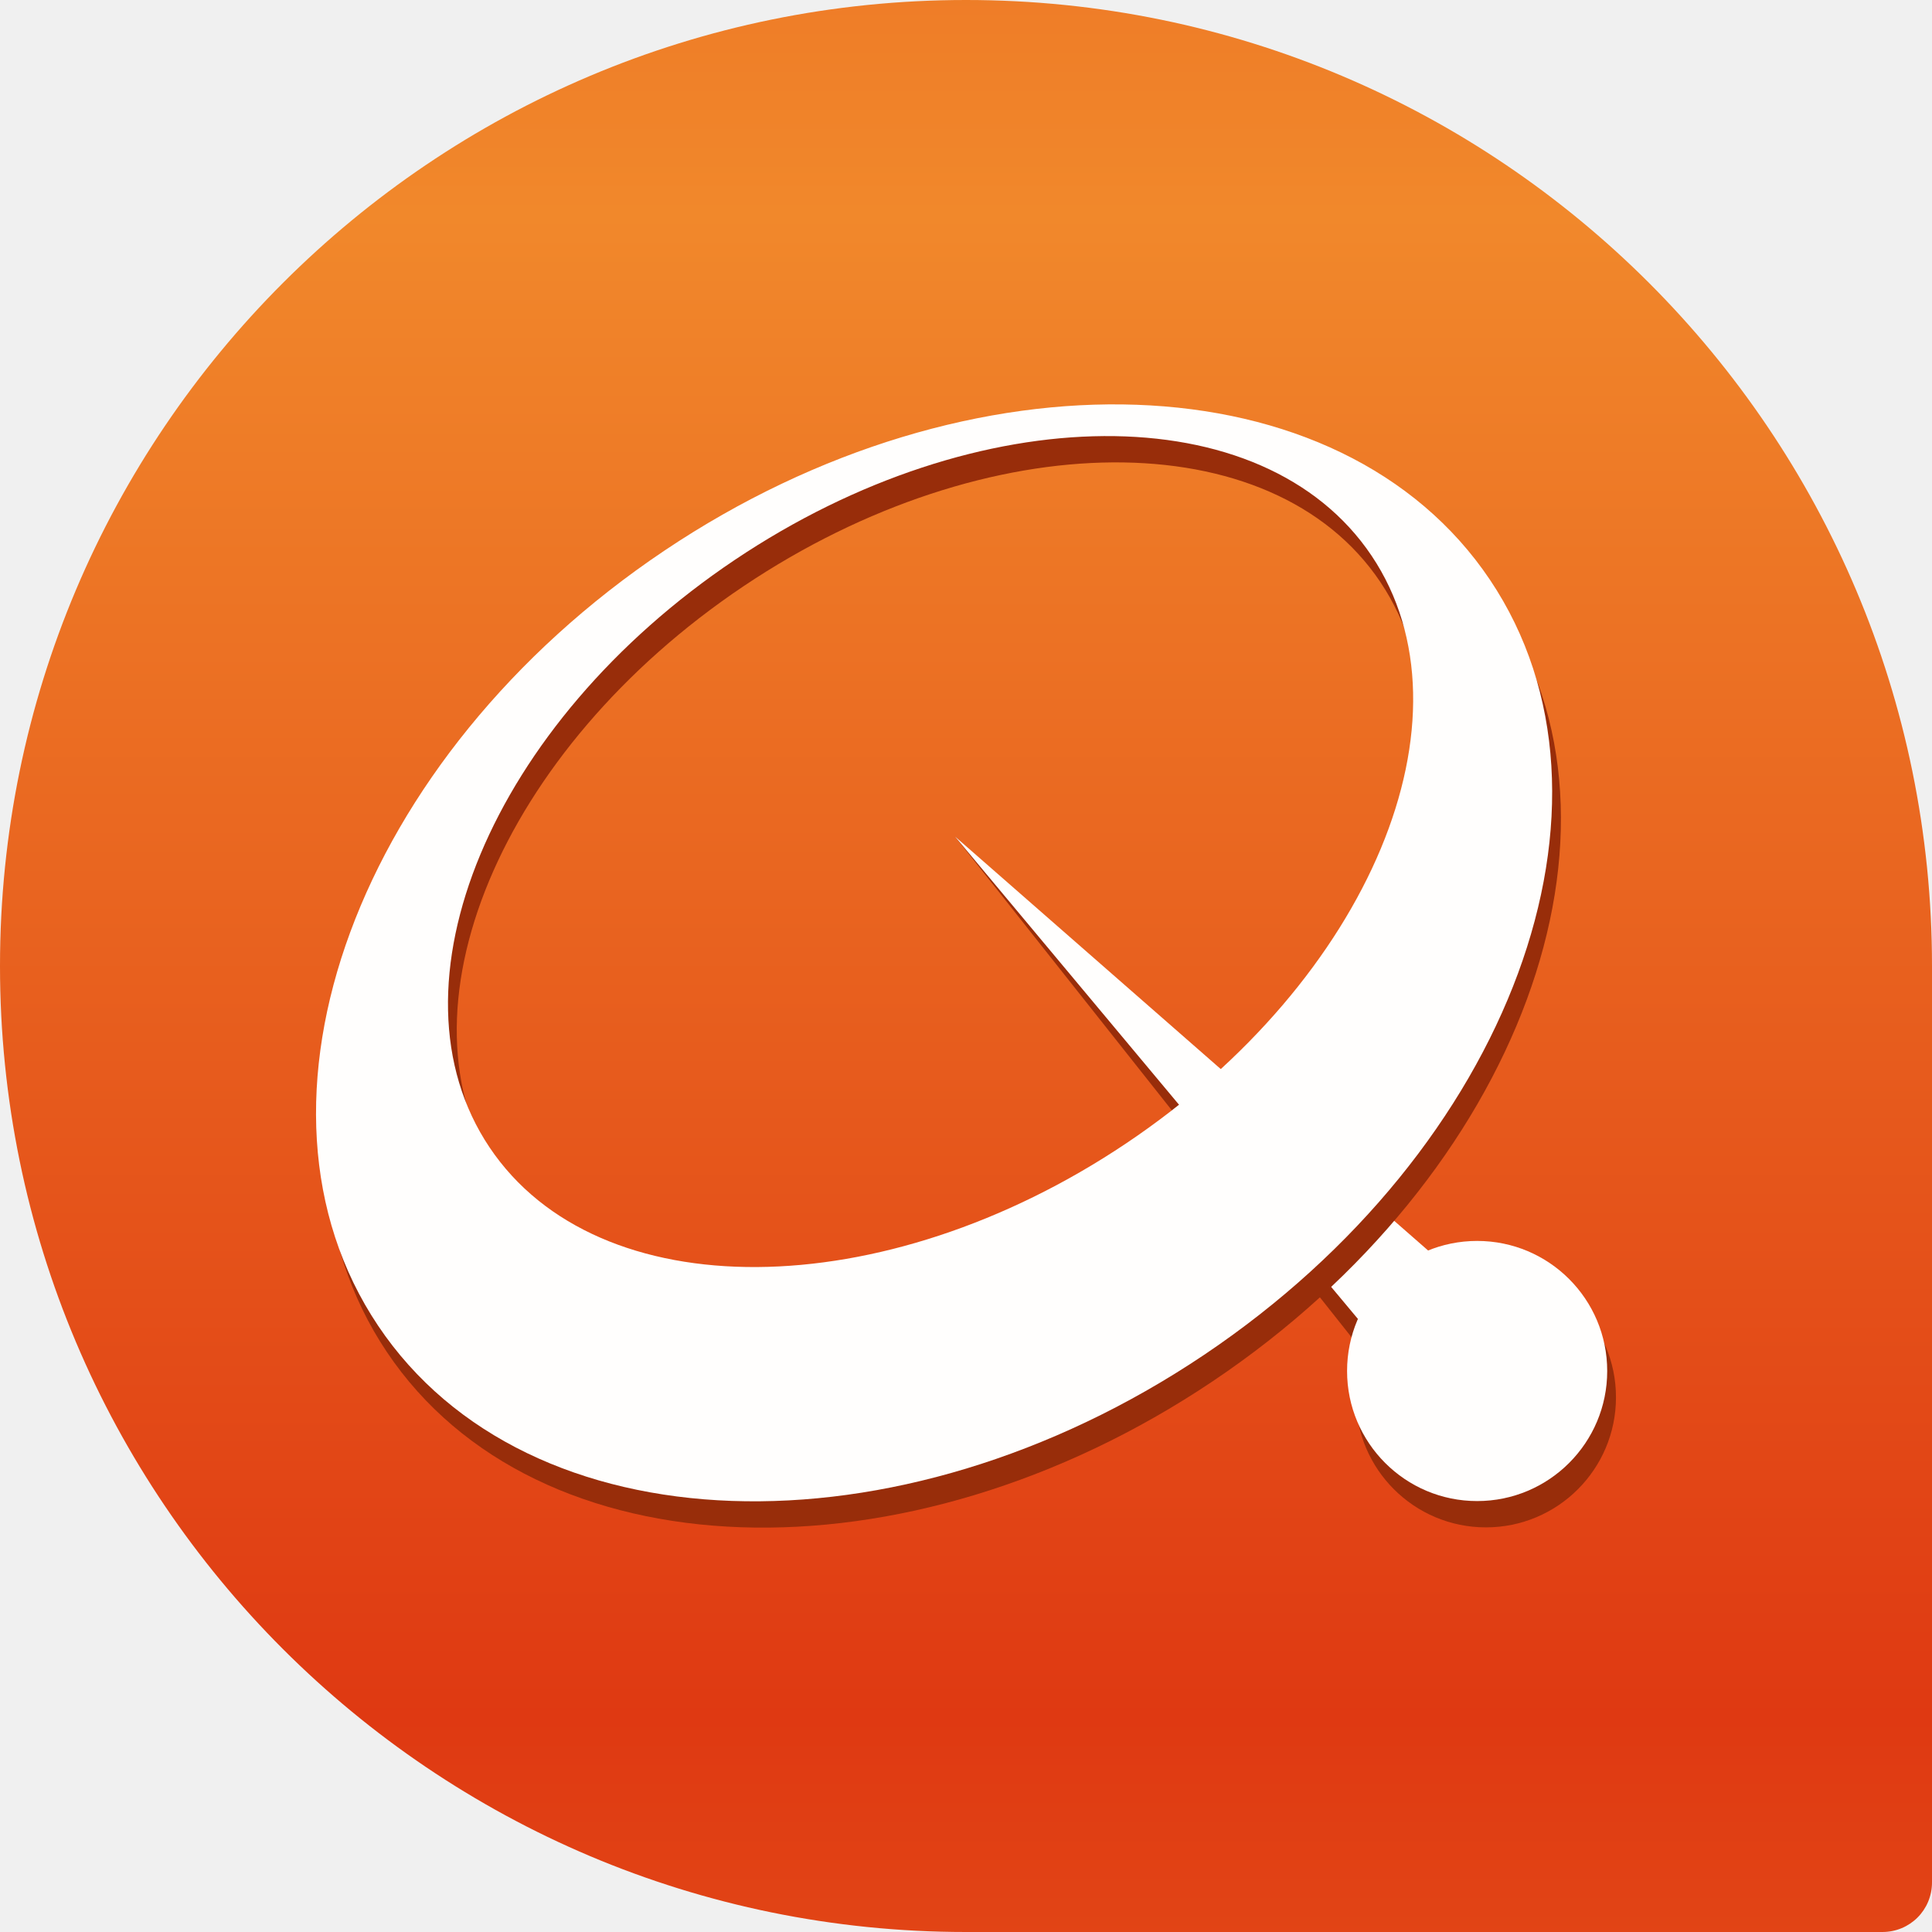
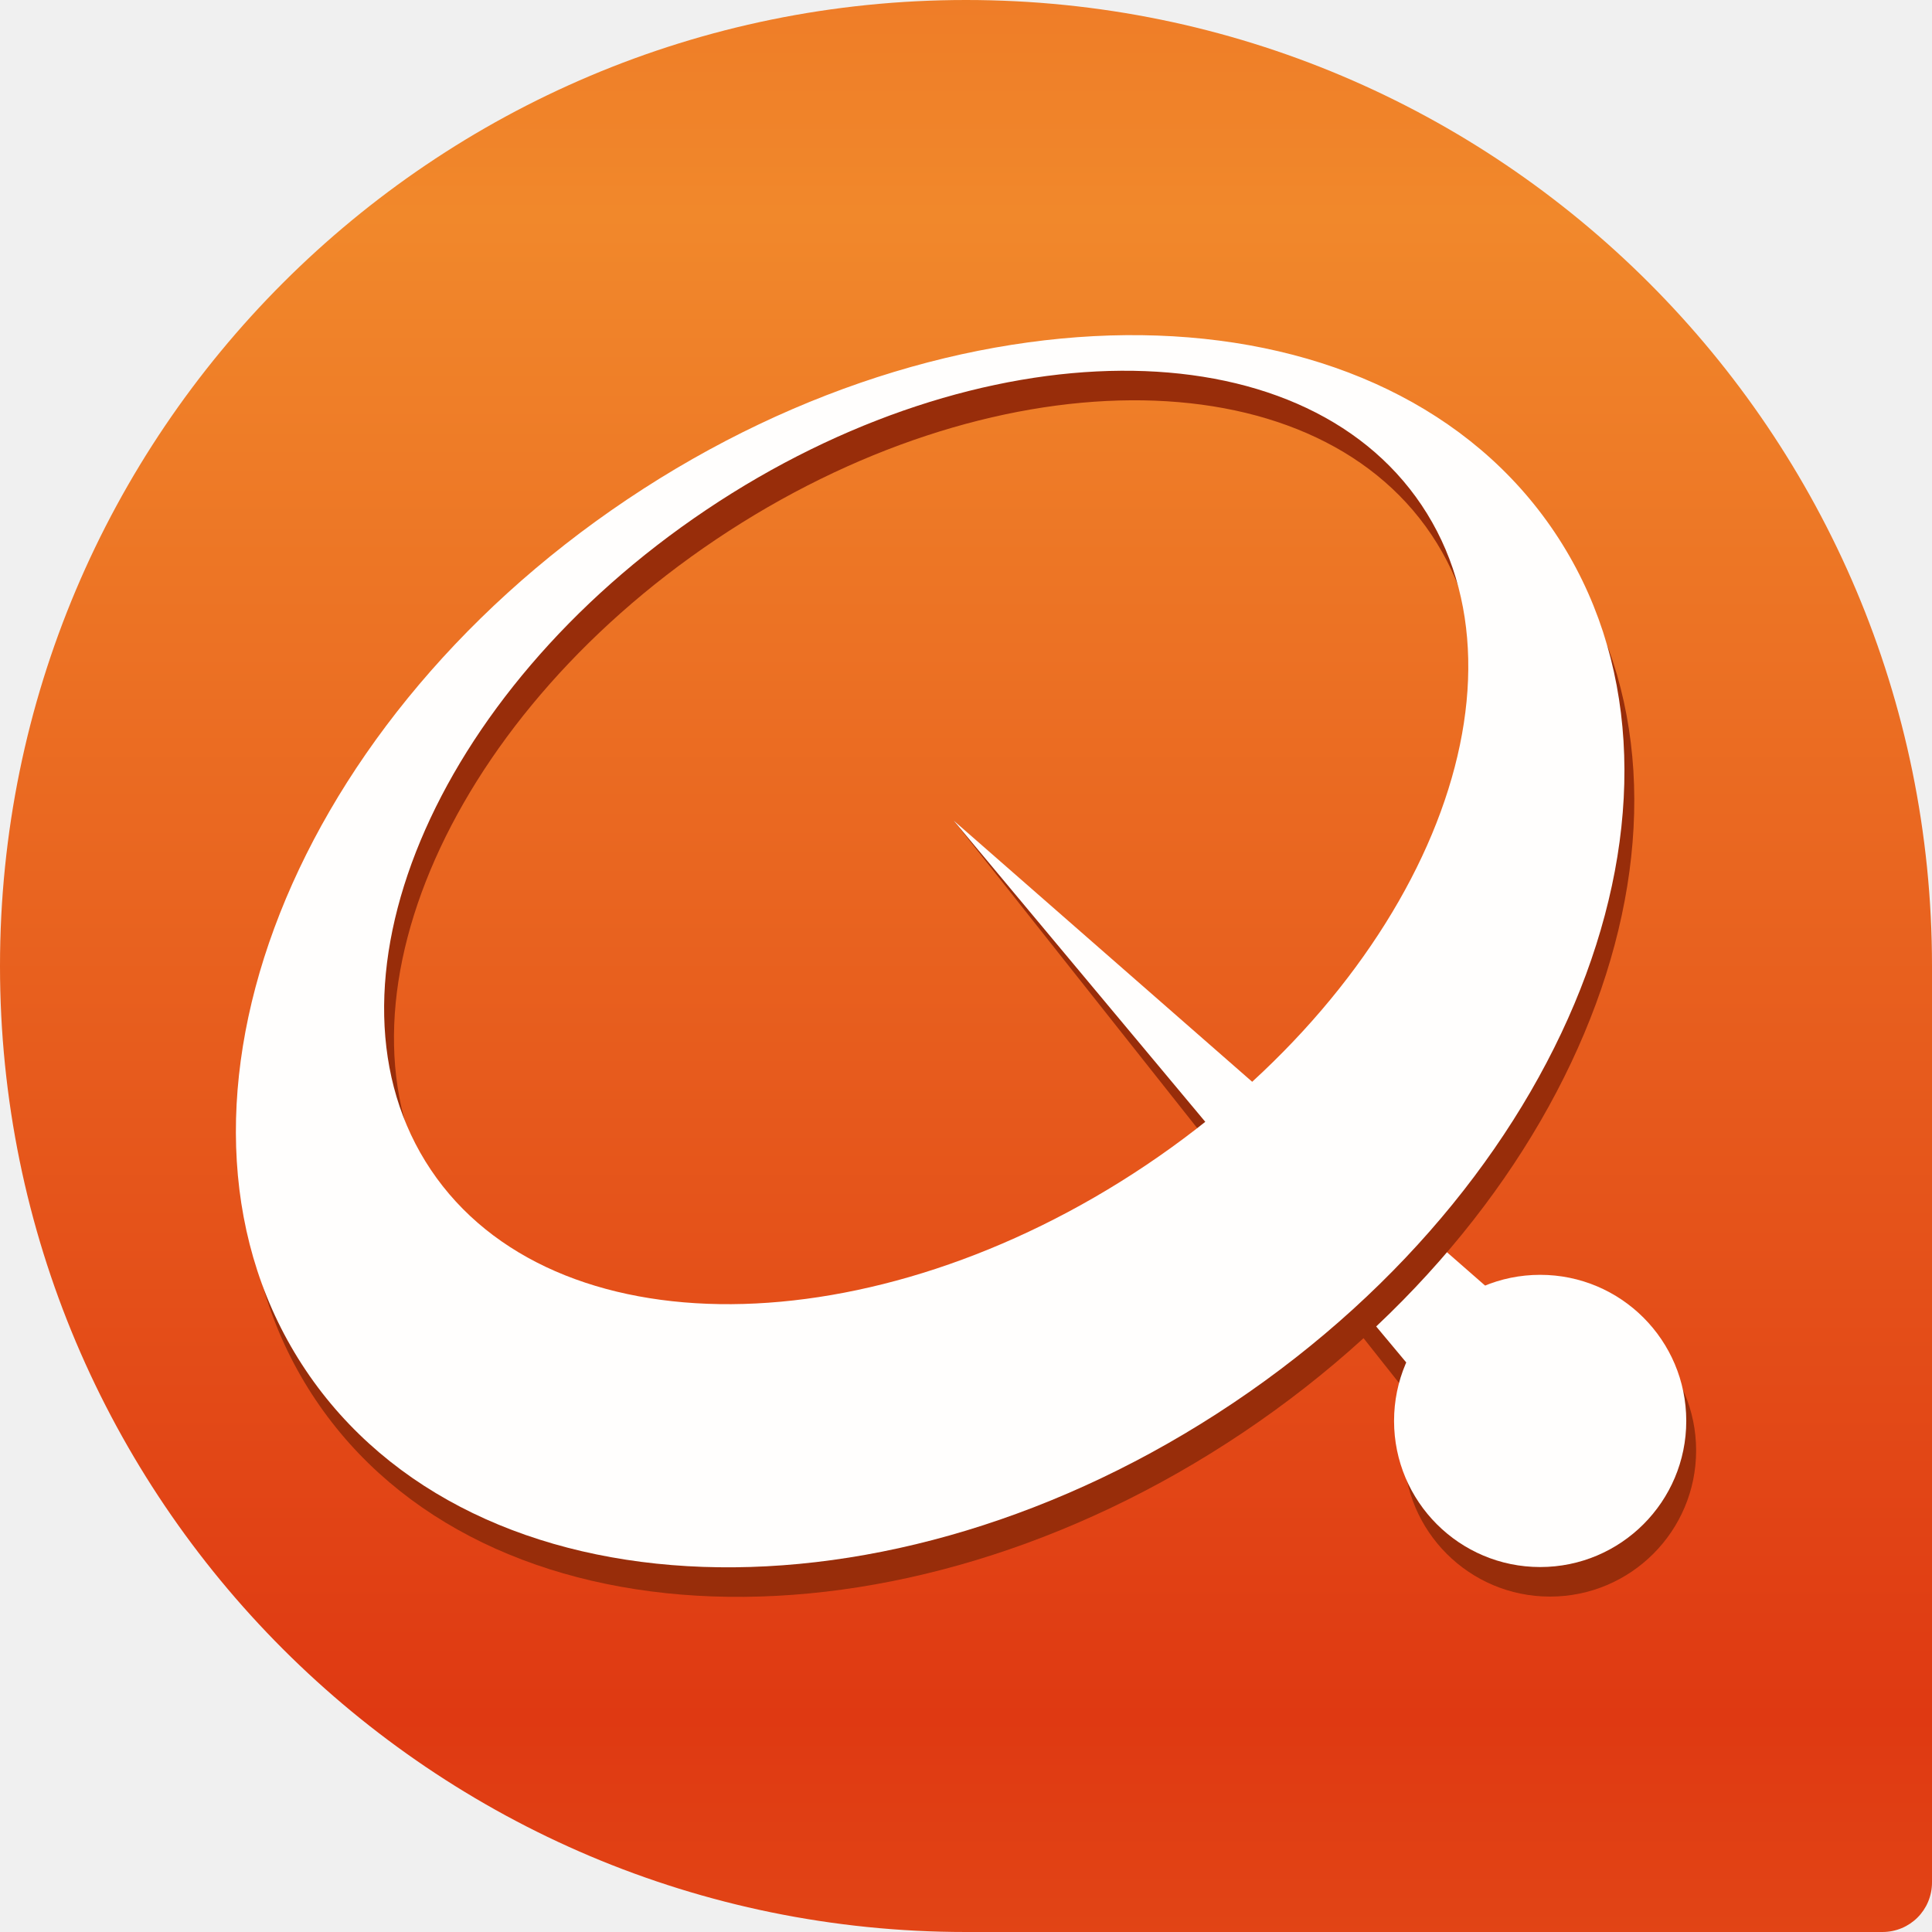
<svg xmlns="http://www.w3.org/2000/svg" xmlns:ns2="http://www.openswatchbook.org/uri/2009/osb" xmlns:xlink="http://www.w3.org/1999/xlink" width="86" height="86" id="svg2" version="1.1">
  <defs id="defs4">
    <linearGradient id="linearGradient3789-6">
      <stop style="stop-color:#f1882b;stop-opacity:1;" offset="0" id="stop3791-0" />
      <stop style="stop-color:#df3912;stop-opacity:1;" offset="1" id="stop3793-4" />
    </linearGradient>
    <linearGradient xlink:href="#linearGradient3789-6" id="linearGradient3925" gradientUnits="userSpaceOnUse" spreadMethod="reflect" x1="45" y1="10" x2="45" y2="80" gradientTransform="matrix(-0.9555556,0,0,0.9555556,86,4)" />
    <linearGradient ns2:paint="gradient" y2="464.095" x2="298.299" y1="398.787" x1="298.299" gradientUnits="userSpaceOnUse" id="SVGID_1_-1">
      <stop id="stop4286" style="stop-color:#F7FAEE" offset="0.323" />
      <stop id="stop4288" style="stop-color:#D2CAC5" offset="1" />
    </linearGradient>
    <linearGradient ns2:paint="gradient" y2="464.095" x2="298.299" y1="398.787" x1="298.299" gradientUnits="userSpaceOnUse" id="SVGID_1_-1-1">
      <stop id="stop4286-7" style="stop-color:#F7FAEE" offset="0.323" />
      <stop id="stop4288-4" style="stop-color:#D2CAC5" offset="1" />
    </linearGradient>
  </defs>
  <g id="layer2" style="display:inline" transform="translate(0,-4)">
    <path style="fill:url(#linearGradient3925);fill-opacity:1;stroke:none;display:inline;" d="m 43,4 c 23.748,0 43,19.252 43,43 l 0,40.79 C 86,89.019 85.019,90 83.79,90 L 43,90 C 19.252,90 0,70.748 0,47 0,23.252 19.252,4 43,4 z" id="rect3059" />
    <g style="display:inline" id="g3826" transform="translate(-89,4)">
      <g transform="translate(0,-16)" style="display:none" id="layer5">
        <rect y="16" x="0" height="80" width="80" id="rect3119" style="fill:#000000;fill-opacity:0;stroke:none;display:inline" />
      </g>
      <g transform="translate(0,-16)" style="display:inline" id="layer7" />
    </g>
-     <g style="display:inline" id="g3060" transform="translate(-113.0088,2.800622)">
+     <g style="display:inline" id="g3060" transform="matrix(1.031746,0,0,1.031746,-117.9614,1.397469)">
      <g transform="translate(0,-16)" style="display:none" id="layer5-0">
        <rect y="16" x="0" height="80" width="80" id="rect3119-9" style="fill:#000000;fill-opacity:0;stroke:none;display:inline" />
      </g>
      <g transform="translate(0,-16)" style="display:inline" id="layer7-4" />
-       <g transform="translate(116.0088,-11.80062)" style="opacity:0.99;display:inline" id="layer2-8">
+       <g transform="matrix(1.088733,0,0,1.088733,112.4595,-16.76964)" style="opacity:0.99;display:inline" id="layer2-8">
        <g id="Layer_3" transform="matrix(0.1301082,0,0,0.1301082,6.118964,22.48291)">
-           <polygon id="polygon24" points="256.645,213.307 448.191,389.3 412.828,410.54 " style="fill:#972c0a" />
-           <polygon id="polygon26" points="256.645,213.307 449.191,381.8 421.371,410.54 " style="fill:#ffffff" />
+           <polygon id="polygon24" points="412.828,410.54 256.645,213.307 448.191,389.3 " style="fill:#972c0a" />
+           <polygon id="polygon26" points="421.371,410.54 256.645,213.307 449.191,381.8 " style="fill:#ffffff" />
          <circle id="circle28" r="44.5" cy="405.17" cx="438.281" style="fill:#972c0a" d="m 482.781,405.17 c 0,24.577 -19.923,44.5 -44.5,44.5 -24.577,0 -44.5,-19.923 -44.5,-44.5 0,-24.577 19.923,-44.5 44.5,-44.5 24.577,0 44.5,19.923 44.5,44.5 z" />
          <path id="path30" d="M 160.187,124.526 C 55.144,194.999 11.317,313.727 62.296,389.712 c 50.977,75.982 177.457,80.455 282.5,9.981 105.043,-70.472 148.869,-189.2 97.891,-265.185 -50.98,-75.985 -177.458,-80.455 -282.5,-9.982 z m 158.057,202.736 c -83.325,55.902 -180.853,56.539 -217.832,1.418 -36.981,-55.12 0.591,-145.122 83.915,-201.025 83.327,-55.904 180.852,-56.538 217.834,-1.418 36.981,55.12 -0.591,145.123 -83.917,201.025 z" style="fill:#972c0a" />
          <path id="path32" d="M 157.187,115.526 C 52.144,185.999 8.317,304.727 59.296,380.712 c 50.977,75.982 177.457,80.455 282.5,9.981 105.043,-70.472 148.869,-189.2 97.891,-265.185 -50.98,-75.985 -177.458,-80.455 -282.5,-9.982 z m 158.057,202.736 c -83.325,55.902 -180.853,56.539 -217.832,1.418 -36.981,-55.12 0.591,-145.122 83.915,-201.025 83.327,-55.904 180.852,-56.538 217.834,-1.418 36.981,55.12 -0.591,145.122 -83.917,201.025 z" style="fill:#ffffff" />
          <circle id="circle34" r="44.5" cy="396.17" cx="435.281" style="fill:#ffffff" d="m 479.781,396.17 c 0,24.577 -19.923,44.5 -44.5,44.5 -24.577,0 -44.5,-19.923 -44.5,-44.5 0,-24.577 19.923,-44.5 44.5,-44.5 24.577,0 44.5,19.923 44.5,44.5 z" />
          <path id="path36" d="M 399.162,117.236" style="fill:none" />
          <path id="path38" d="M 97.413,319.68" style="fill:none" />
        </g>
      </g>
    </g>
  </g>
</svg>
